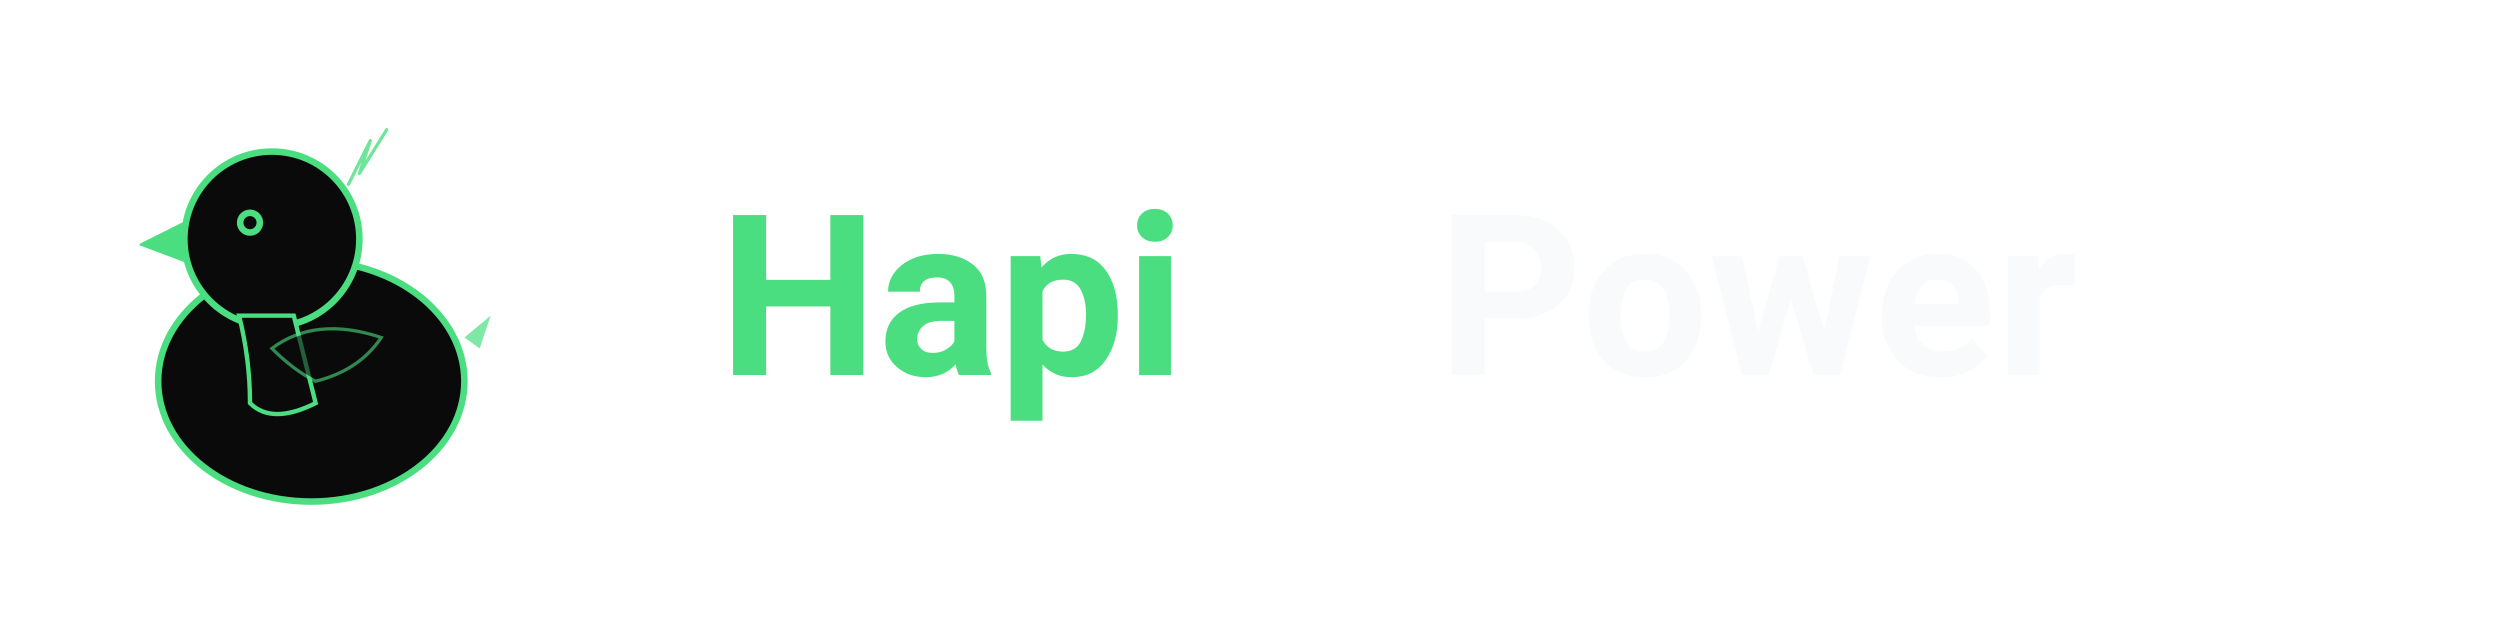
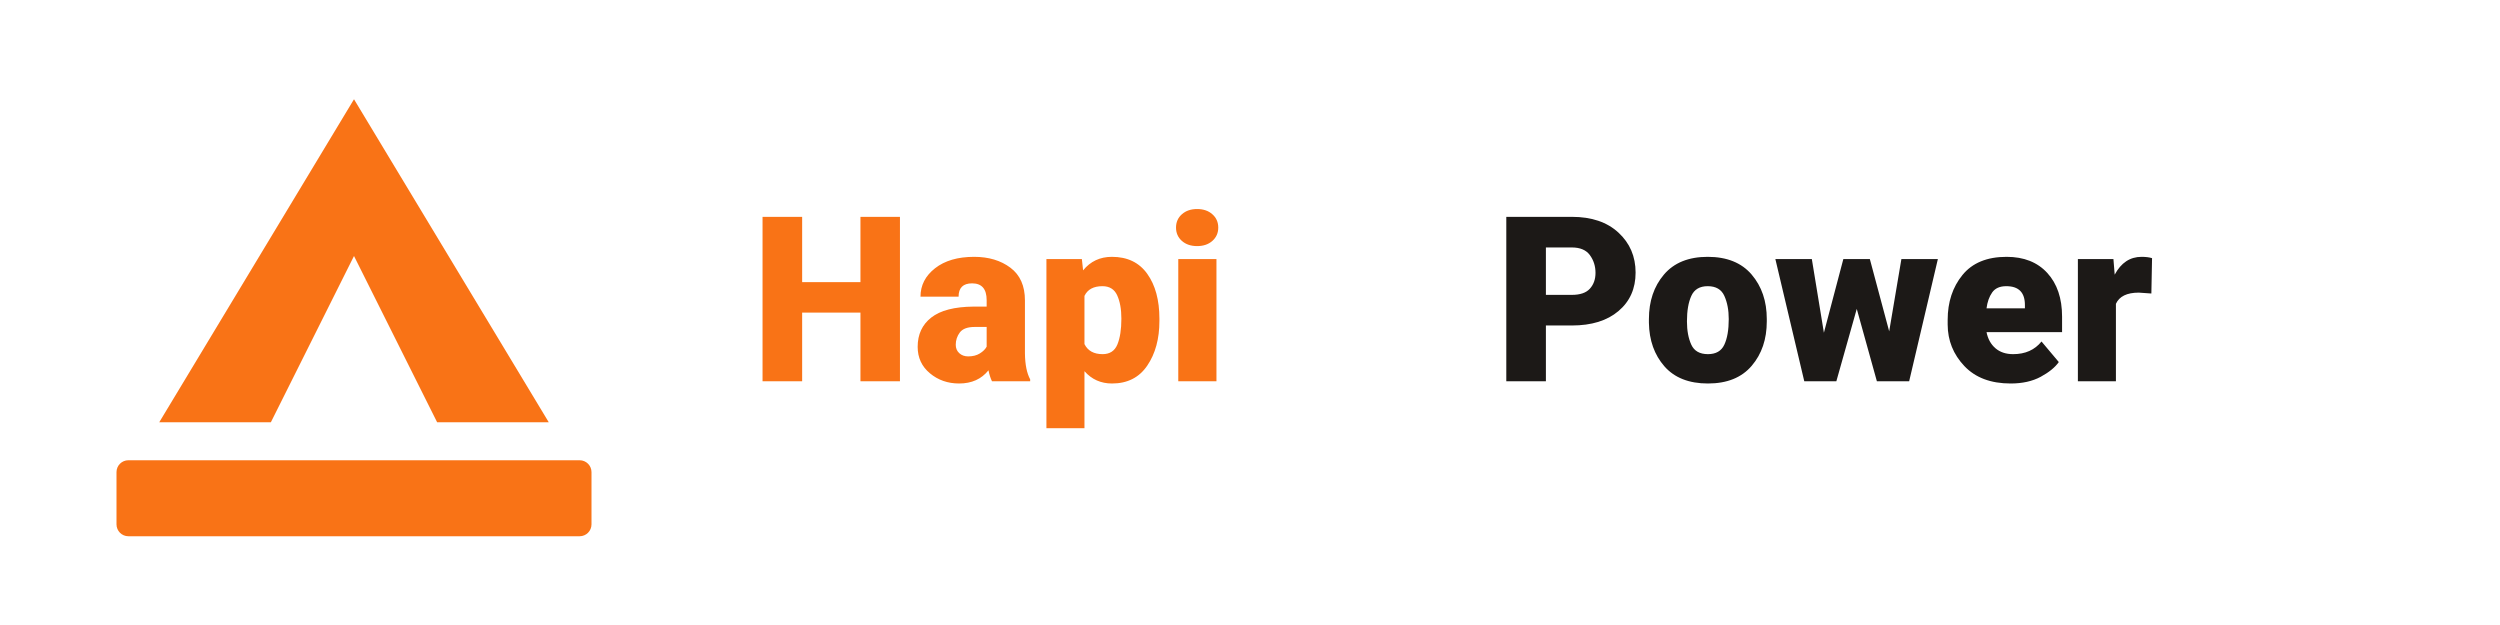
<svg xmlns="http://www.w3.org/2000/svg" viewBox="0 0 800 200" fill="none">
-   <g transform="translate(10, 10) scale(0.35)">
-     <ellipse cx="256" cy="320" rx="140" ry="110" fill="#0A0A0B" stroke="#4ADE80" stroke-width="6" />
-     <circle cx="220" cy="190" r="80" fill="#0A0A0B" stroke="#4ADE80" stroke-width="6" />
-     <path d="M190 260 Q200 300 200 340 Q220 360 260 340 Q250 300 240 260 Z" fill="#0A0A0B" stroke="#4ADE80" stroke-width="4" />
-     <path d="M140 175 L100 195 L140 210 Z" fill="#4ADE80" stroke="#4ADE80" stroke-width="2" stroke-linejoin="round" />
-     <circle cx="200" cy="175" r="12" fill="#4ADE80" />
-     <circle cx="200" cy="175" r="6" fill="#0A0A0B" />
-     <path d="M290 140 L310 100 L300 130 L325 90" stroke="#4ADE80" stroke-width="3" stroke-linecap="round" stroke-linejoin="round" opacity="0.8" />
-     <path d="M220 290 Q260 260 320 280 Q300 310 260 320 Q240 310 220 290 Z" fill="#0A0A0B" stroke="#4ADE80" stroke-width="3" opacity="0.6" />
-     <path d="M396 280 L420 260 L410 290 Z" fill="#4ADE80" opacity="0.7" />
+   <g transform="translate(16, 12) scale(0.38)">
+     <path d="M256 52 L420 324 L326 324 L256 184 L186 324 L92 324 Z" fill="#F97316" />
+     <rect x="56" y="356" width="400" height="64" rx="10" fill="#F97316" />
  </g>
-   <text x="230" y="120" font-family="system-ui, -apple-system, 'Segoe UI', Roboto, sans-serif" font-size="72" font-weight="700" fill="#4ADE80">Hapi</text>
-   <text x="460" y="120" font-family="system-ui, -apple-system, 'Segoe UI', Roboto, sans-serif" font-size="72" font-weight="700" fill="#F8FAFC">Power</text>
+   <text x="240" y="122" font-family="system-ui, -apple-system, 'Segoe UI', Roboto, sans-serif" font-size="74" font-weight="800" fill="#F97316">Hapi</text>
+   <text x="478" y="122" font-family="system-ui, -apple-system, 'Segoe UI', Roboto, sans-serif" font-size="74" font-weight="800" fill="#1C1917">Power</text>
</svg>
